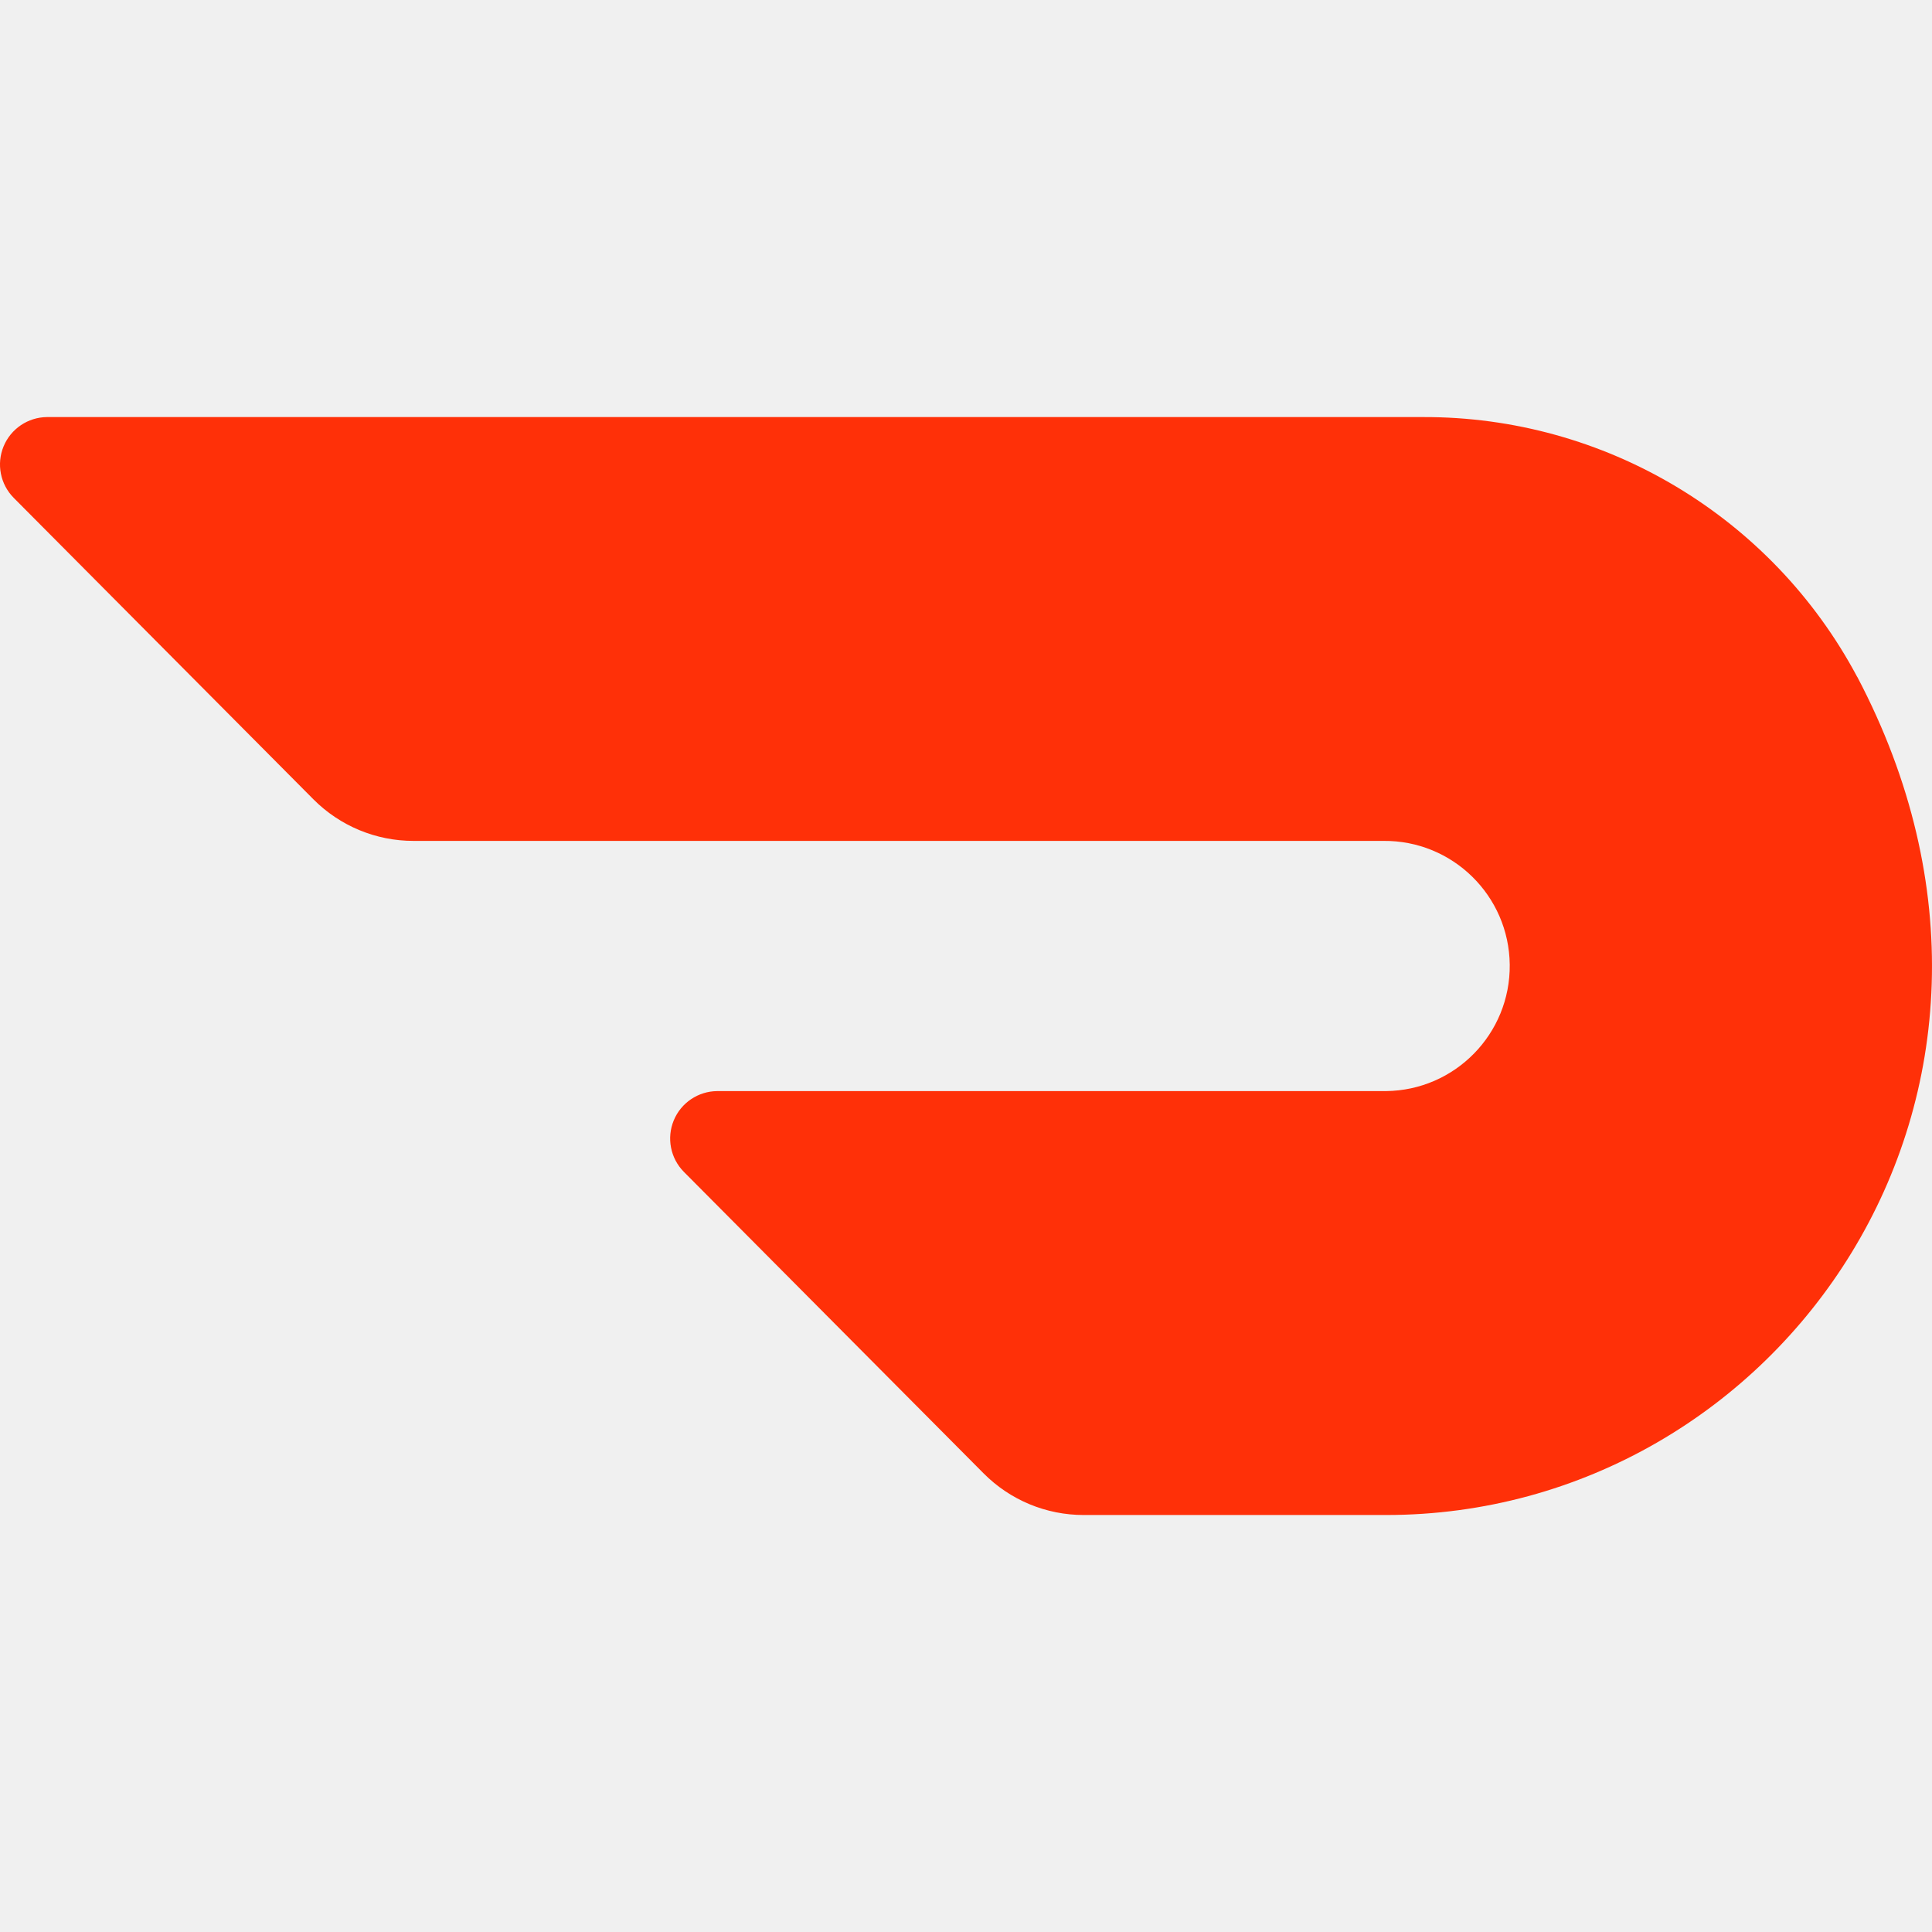
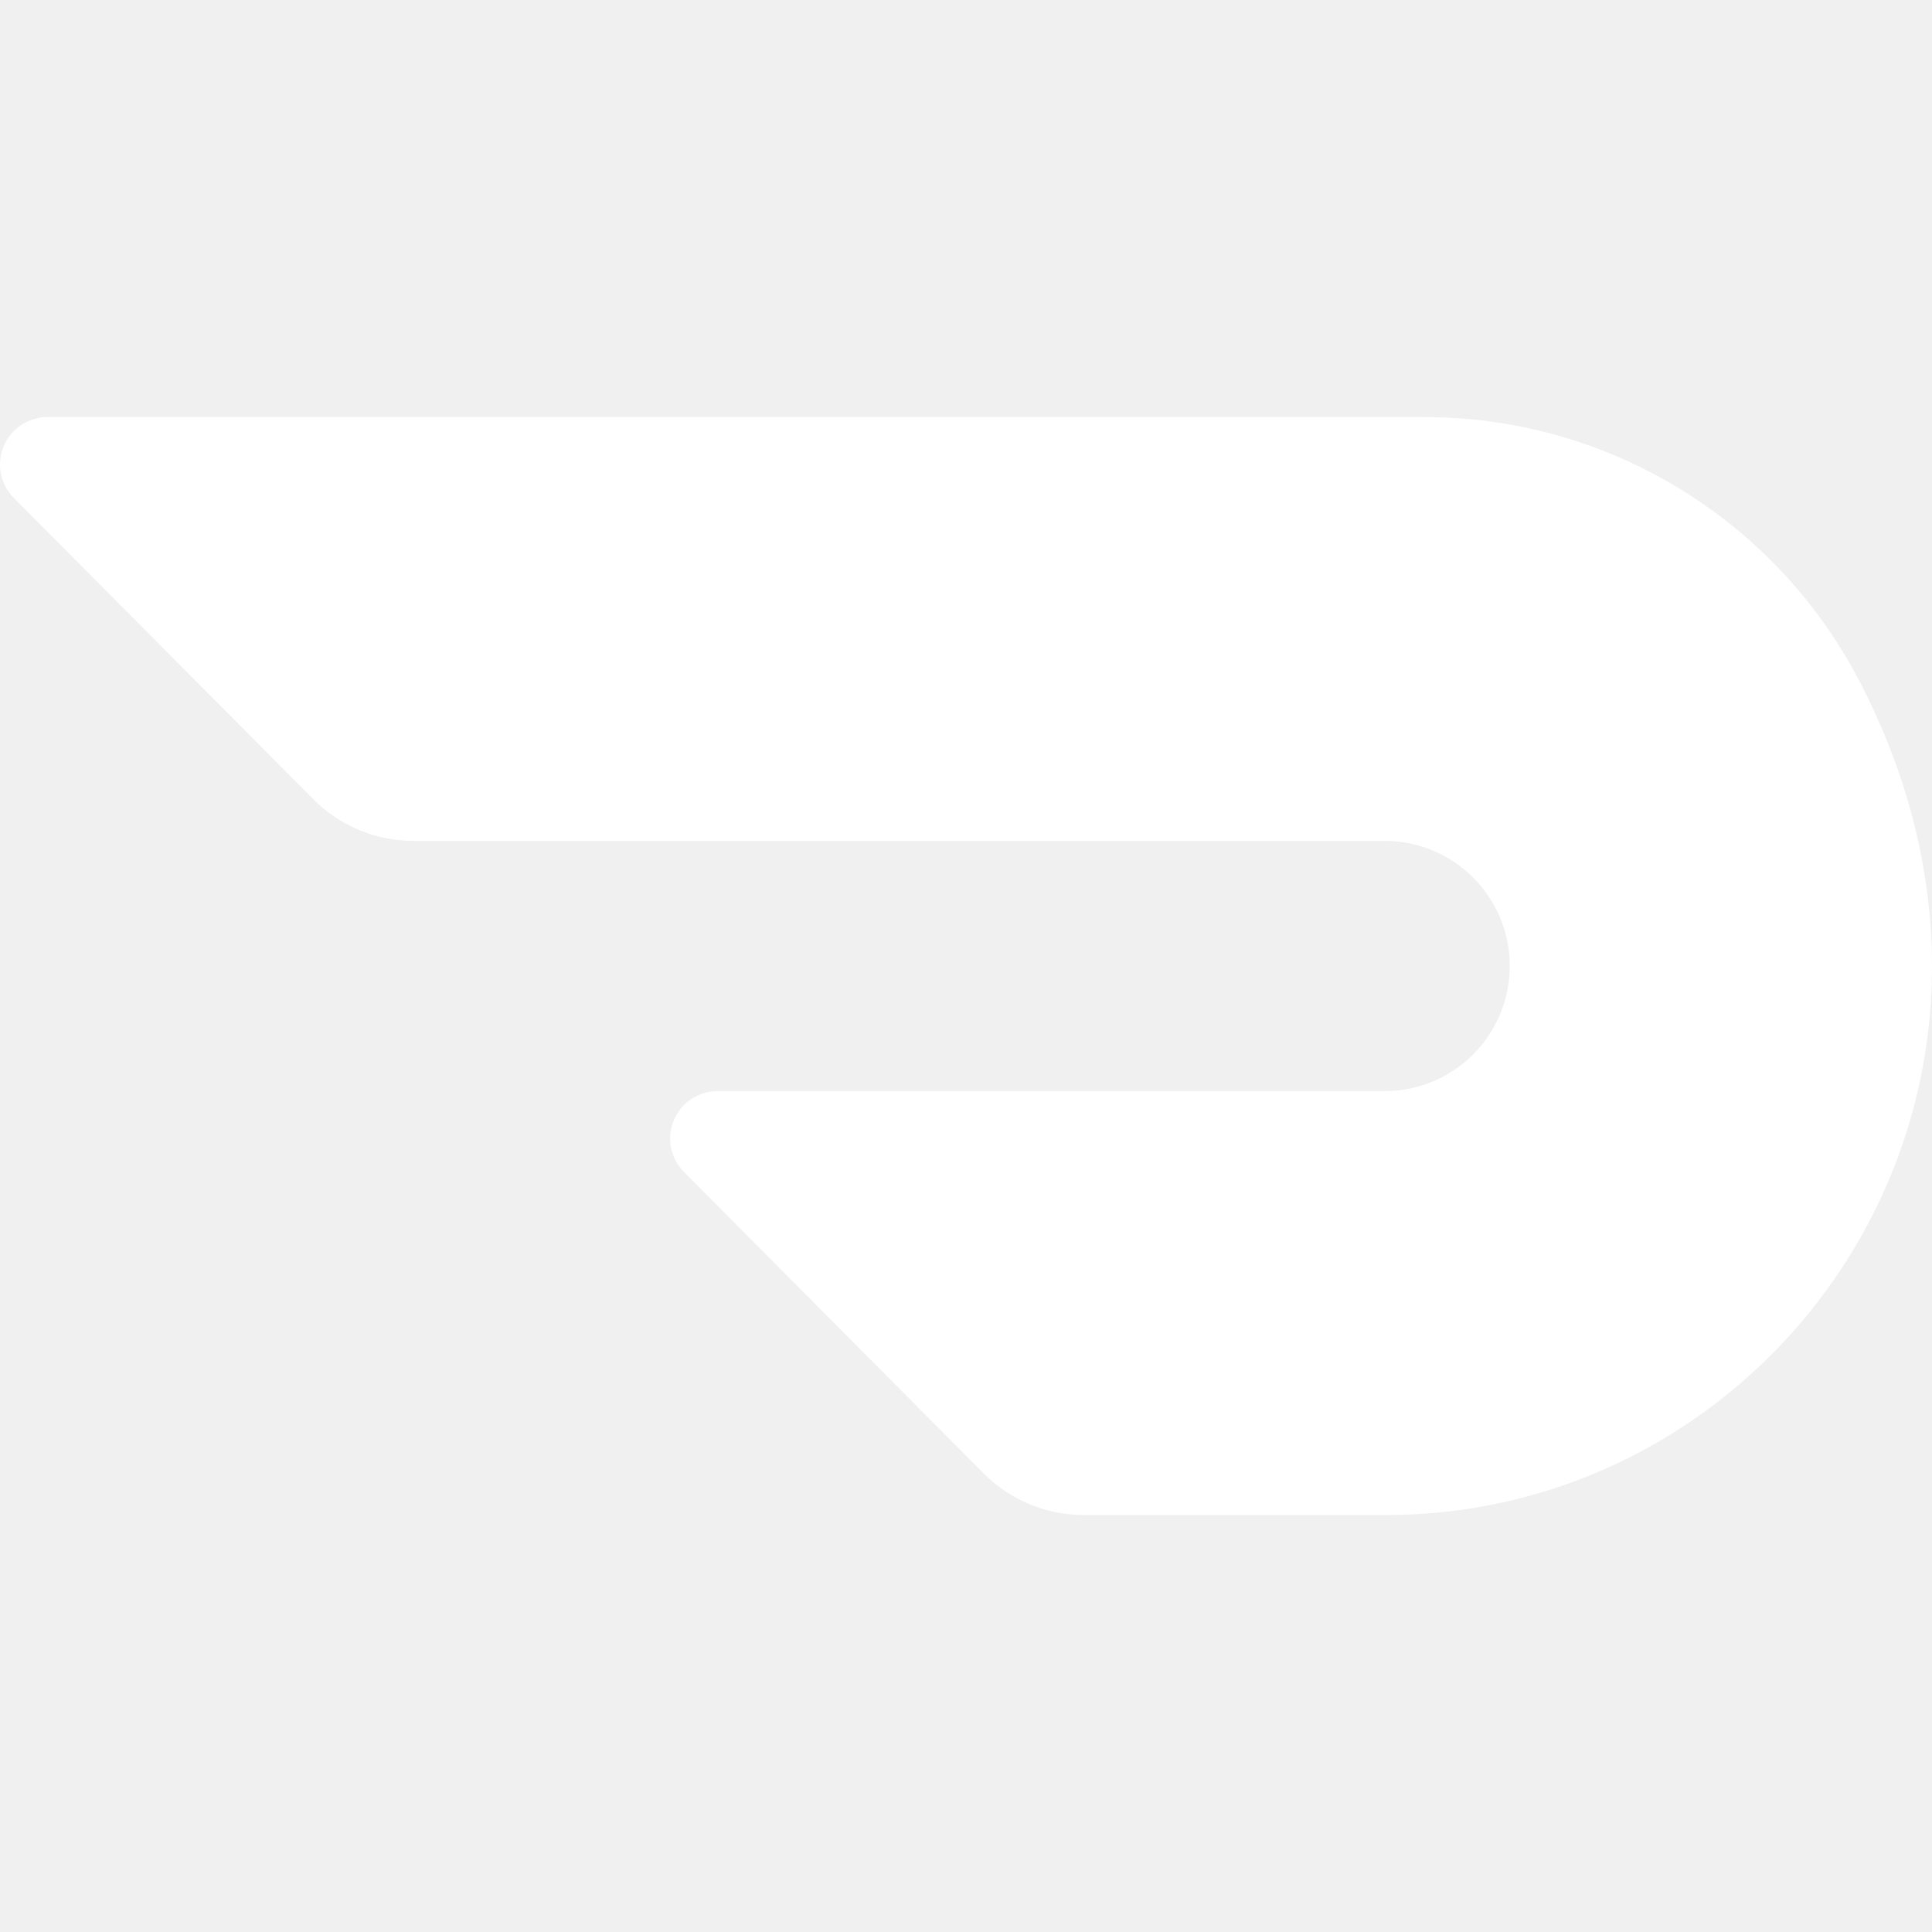
- <svg xmlns="http://www.w3.org/2000/svg" aria-hidden="true" fill="#FF3008" viewBox="0 0 24 24">
+ <svg xmlns="http://www.w3.org/2000/svg" fill="#FFFFFF" aria-hidden="true" viewBox="0 0 24 24">
  <path d="M23.071 8.409a6.09 6.09 0 00-5.396-3.228H.584A.589.589 0 00.17 6.184L3.894 9.93a1.752 1.752 0 001.242.516h12.049a1.554 1.554 0 11.031 3.108H8.91a.589.589 0 00-.415 1.003l3.725 3.747a1.75 1.75 0 001.242.516h3.757c4.887 0 8.584-5.225 5.852-10.413" />
</svg>
